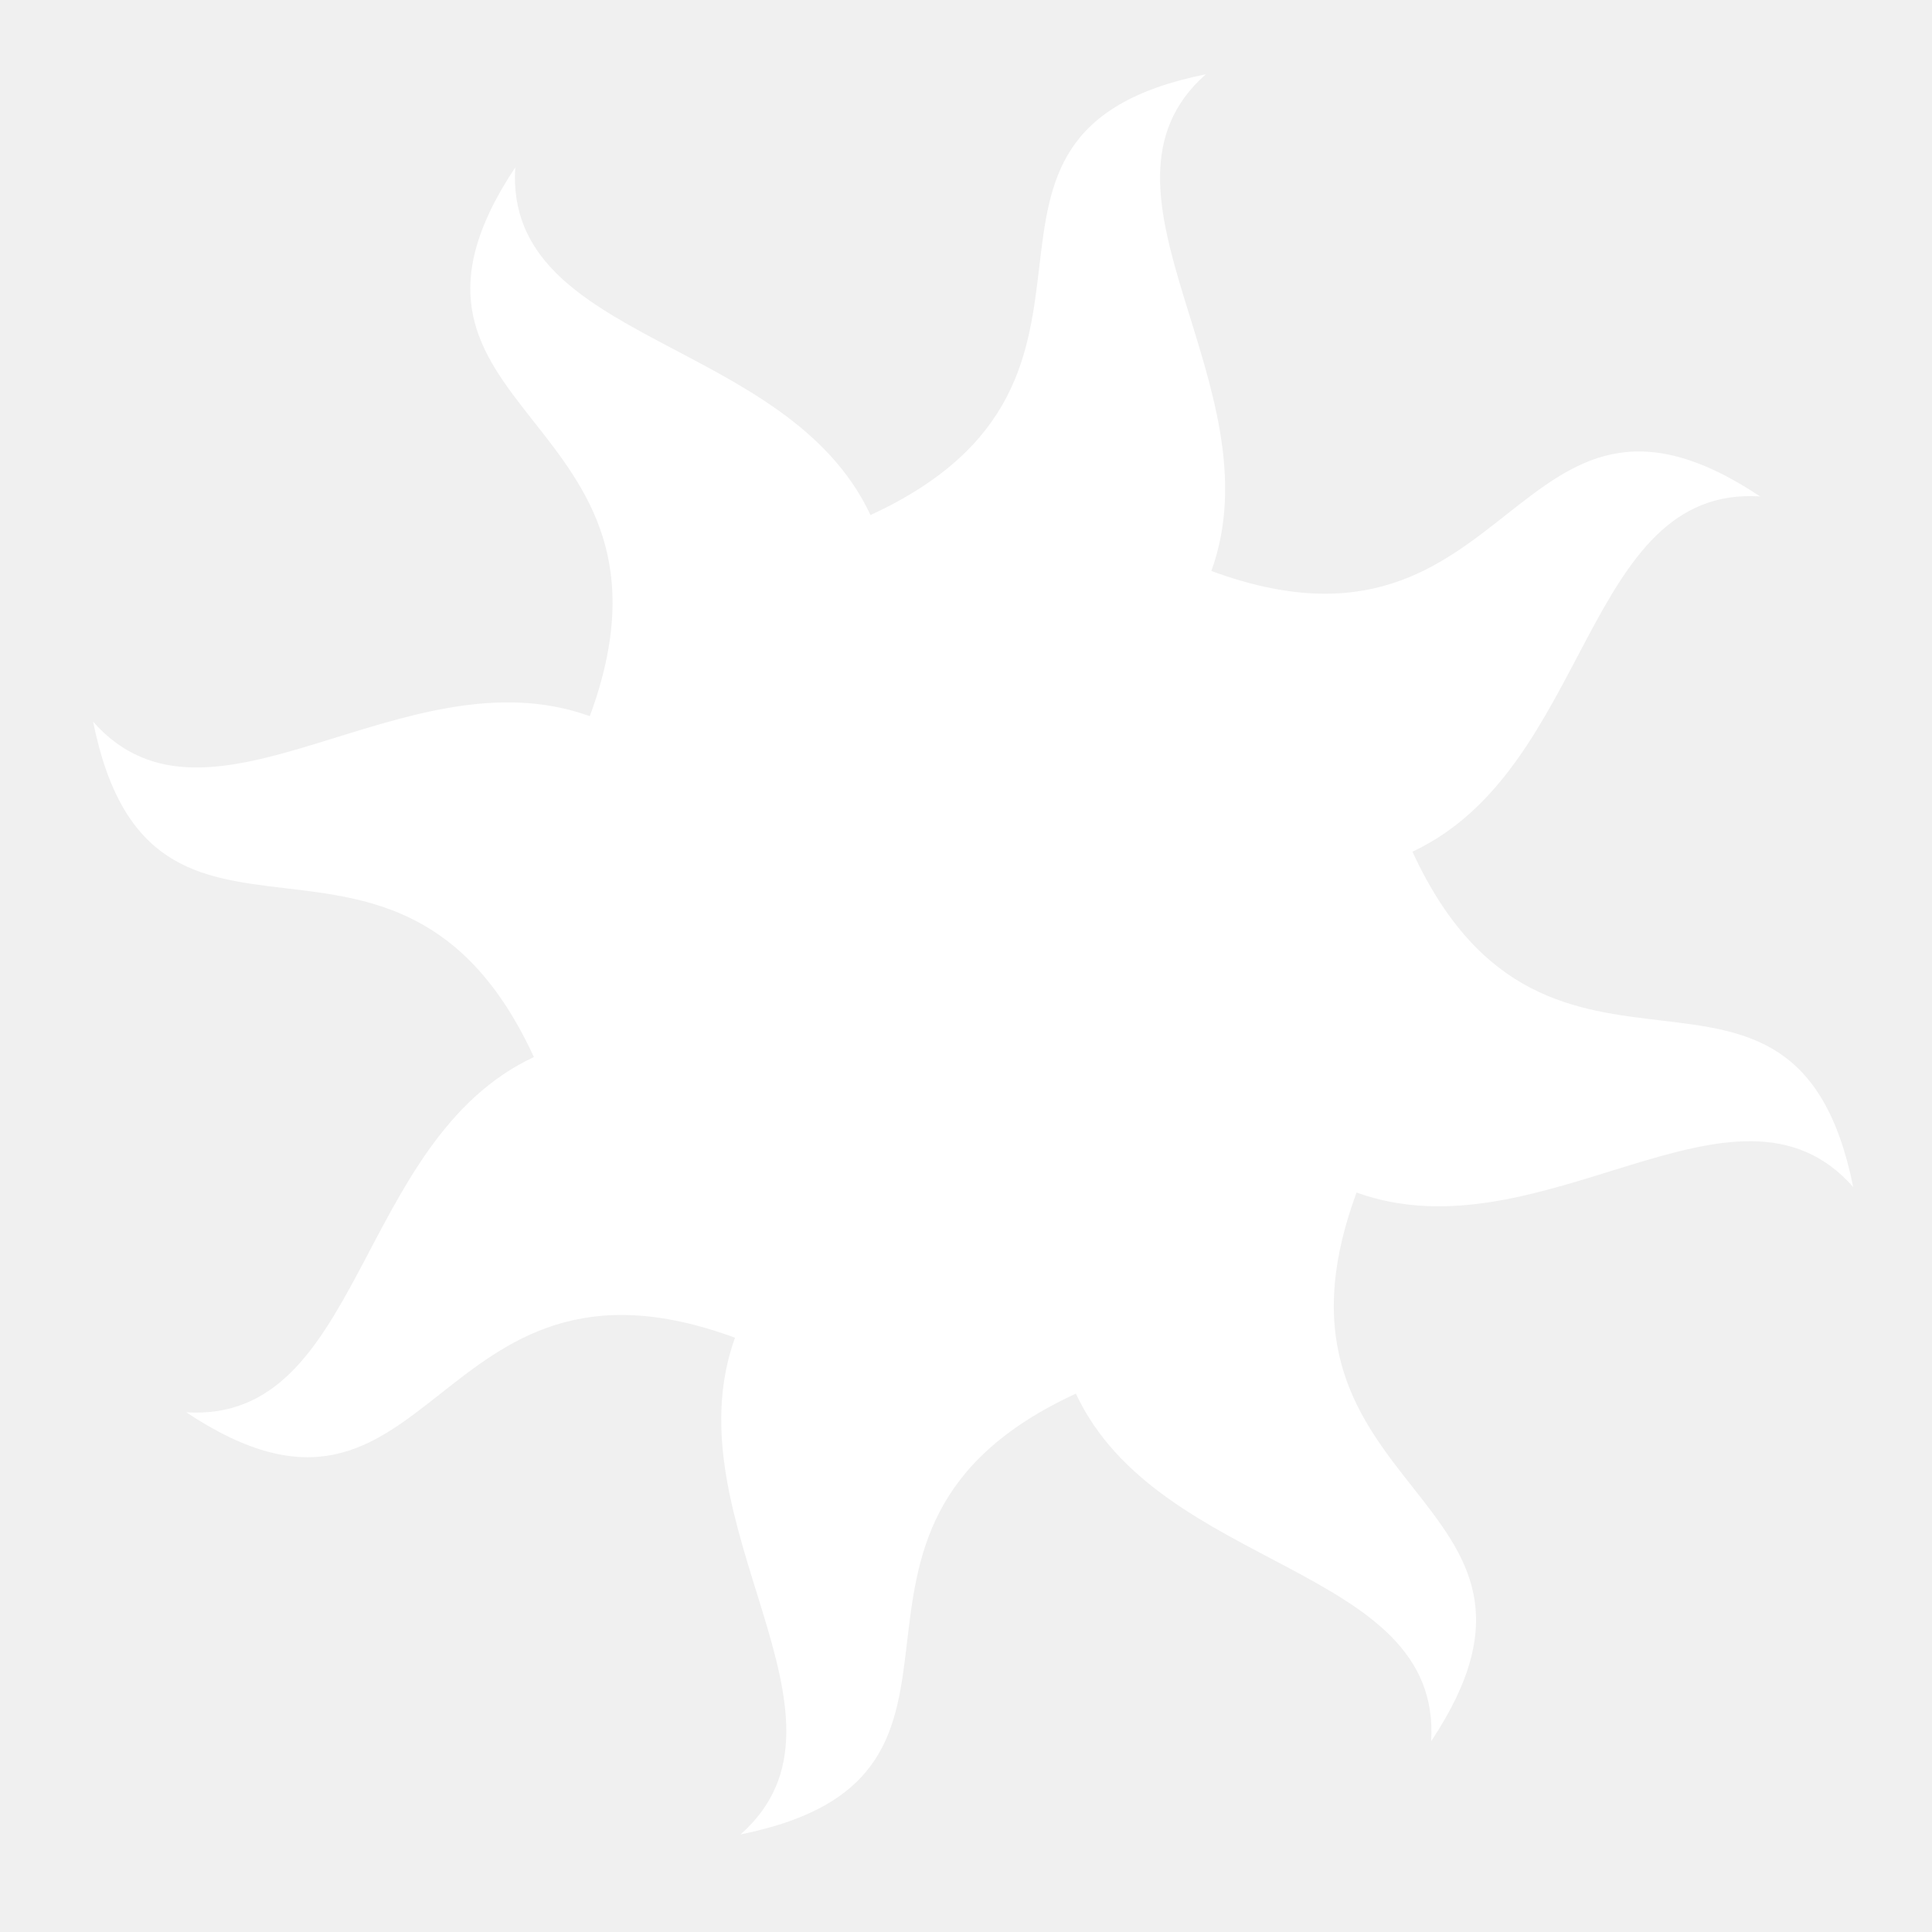
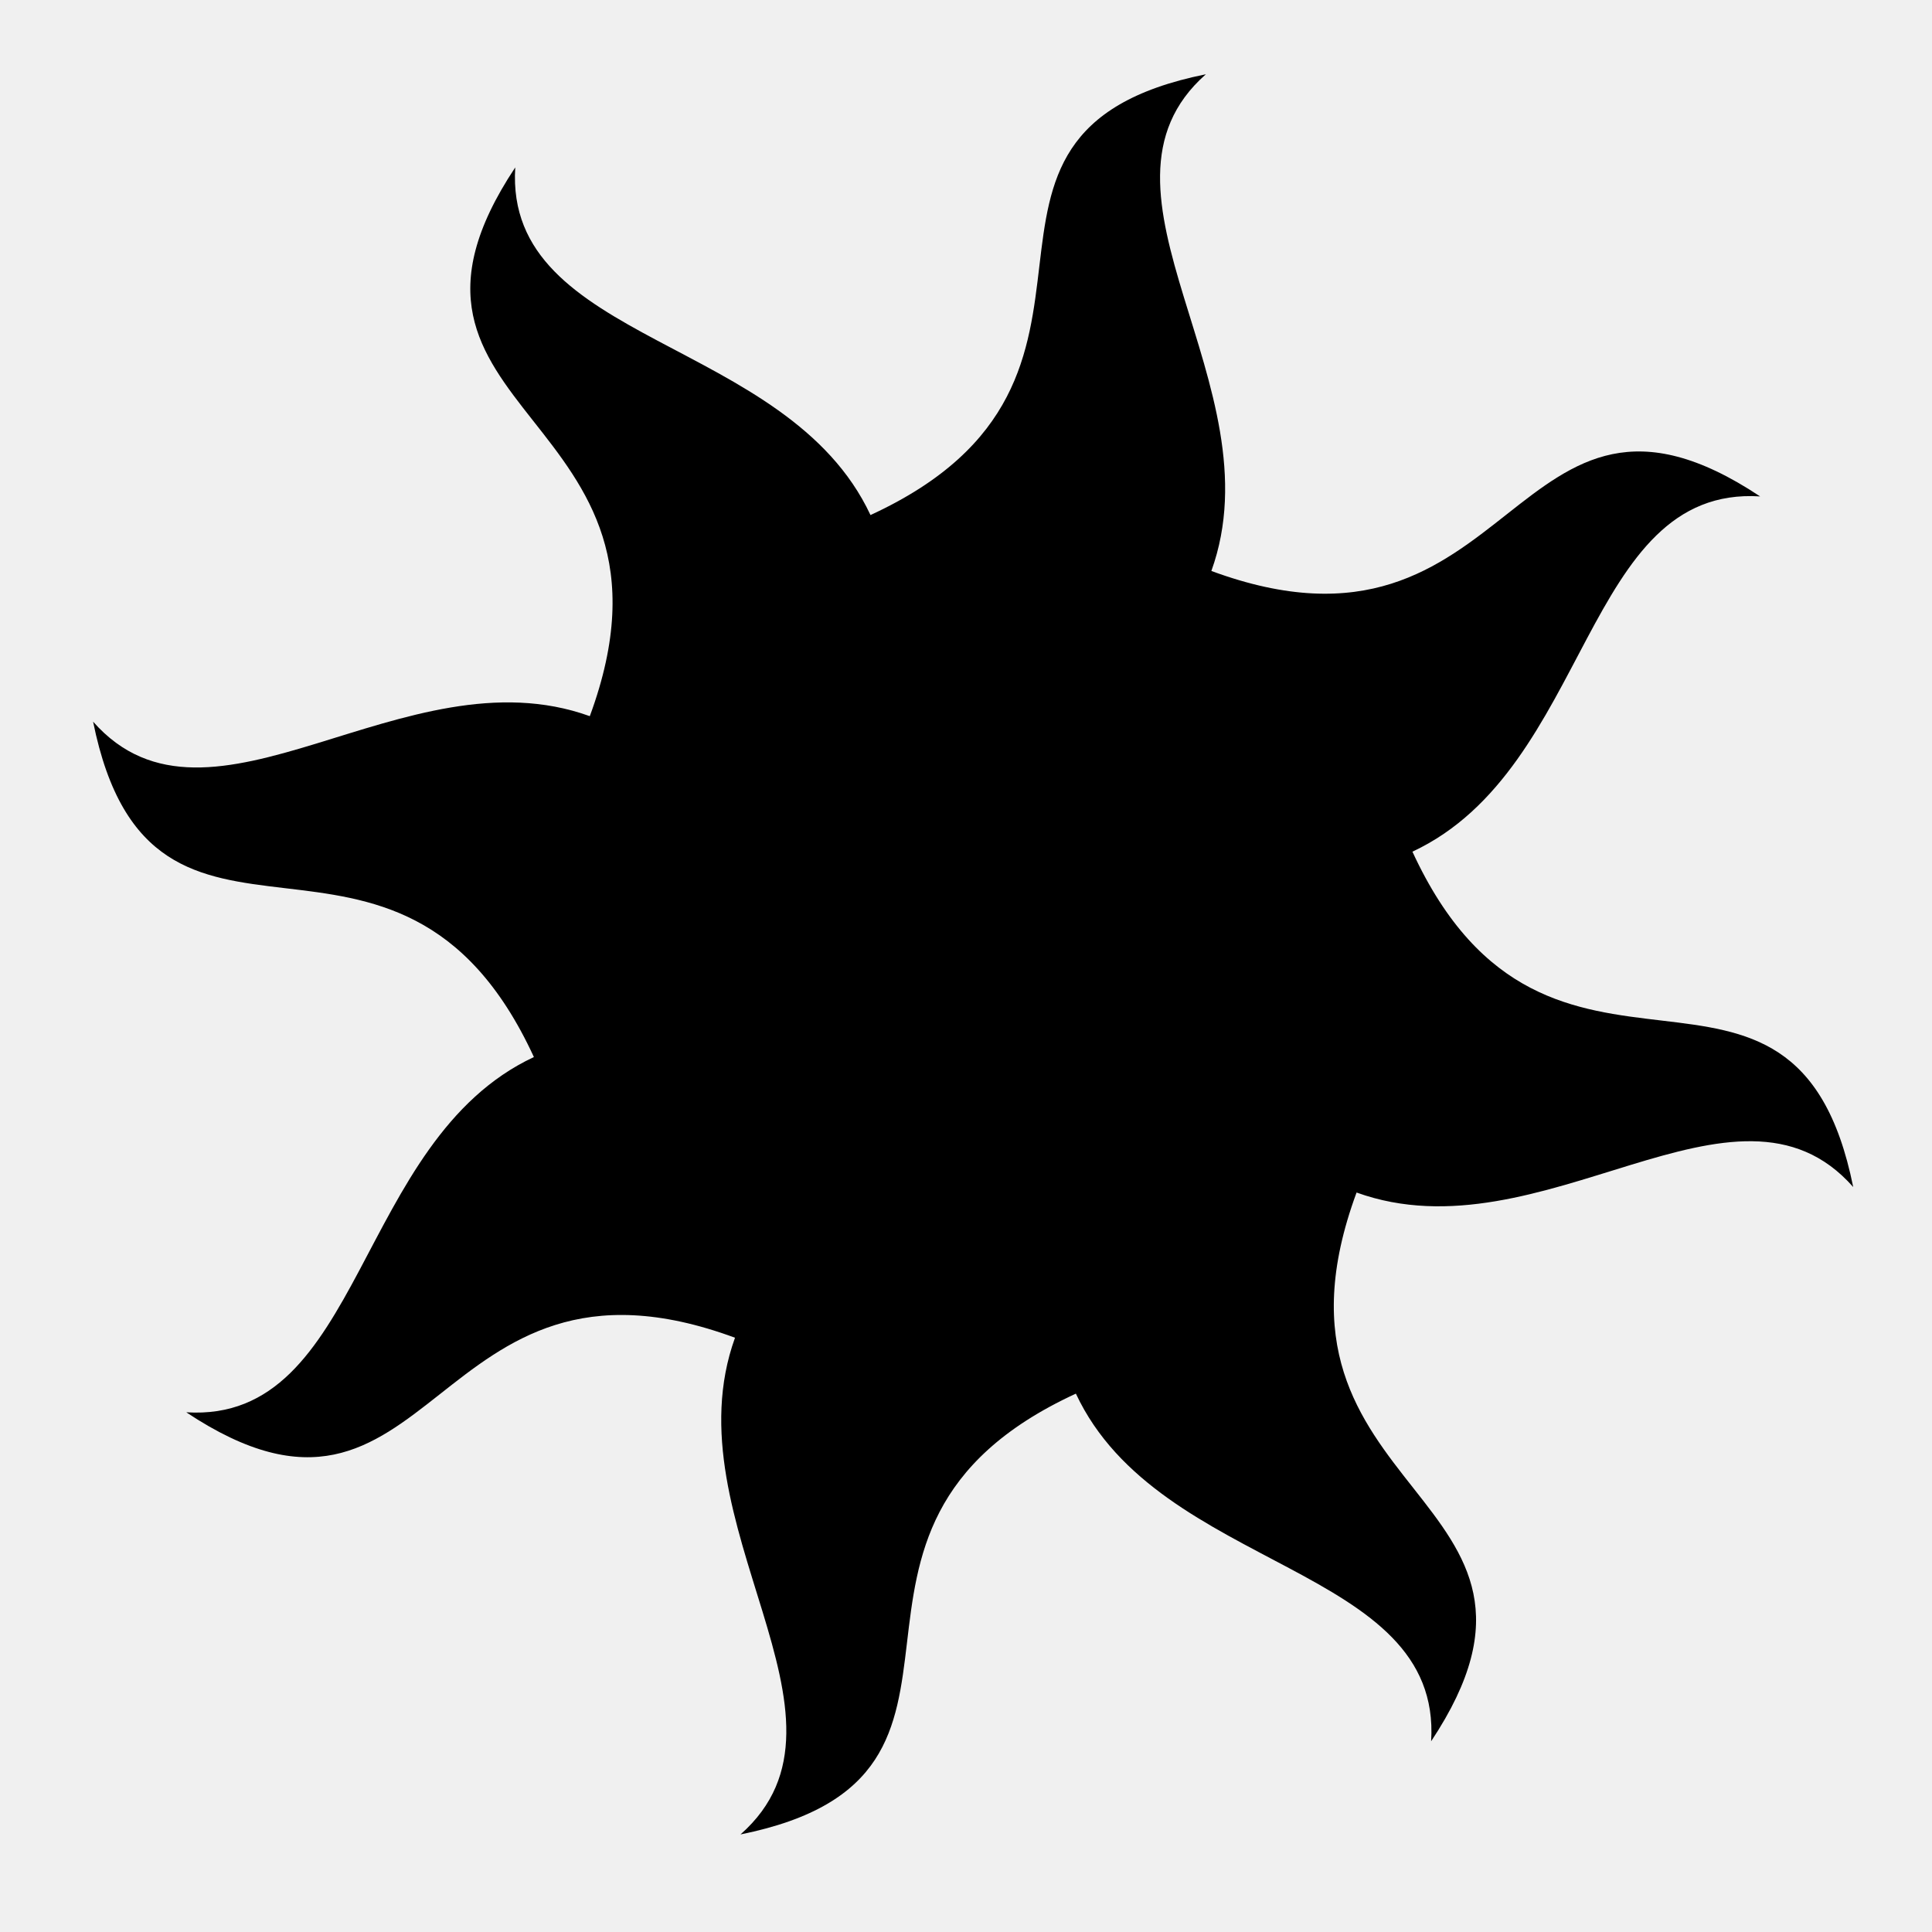
- <svg xmlns="http://www.w3.org/2000/svg" fill="#ffffff" width="24px" height="24px" viewBox="0 0 32 32" version="1.1">
+ <svg xmlns="http://www.w3.org/2000/svg" fill="currentColor" width="20px" height="20px" viewBox="0 0 32 32" version="1.1">
  <g id="SVGRepo_bgCarrier" stroke-width="0" />
  <g id="SVGRepo_tracerCarrier" stroke-linecap="round" stroke-linejoin="round" />
  <g id="SVGRepo_iconCarrier">
    <path d="M23.395 14.106c2.958-1.383 2.828-6.068 5.758-5.884-4.125-2.74-4.019 3.106-9.089 1.235 1.107-3.068-2.292-6.286-0.091-8.227-4.855 0.979-0.645 5.039-5.555 7.301-1.384-2.958-6.068-2.828-5.884-5.758-2.74 4.125 3.106 4.019 1.235 9.089-3.068-1.107-6.286 2.292-8.227 0.091 0.979 4.855 5.039 0.645 7.301 5.555-2.958 1.384-2.828 6.068-5.758 5.884 4.125 2.74 4.019-3.106 9.089-1.235-1.107 3.068 2.292 6.286 0.091 8.227 4.855-0.979 0.645-5.039 5.555-7.301 1.384 2.958 6.068 2.828 5.884 5.758 2.74-4.125-3.106-4.019-1.235-9.089 3.068 1.107 6.286-2.292 8.226-0.091-0.979-4.855-5.039-0.645-7.301-5.555z" />
  </g>
</svg>
